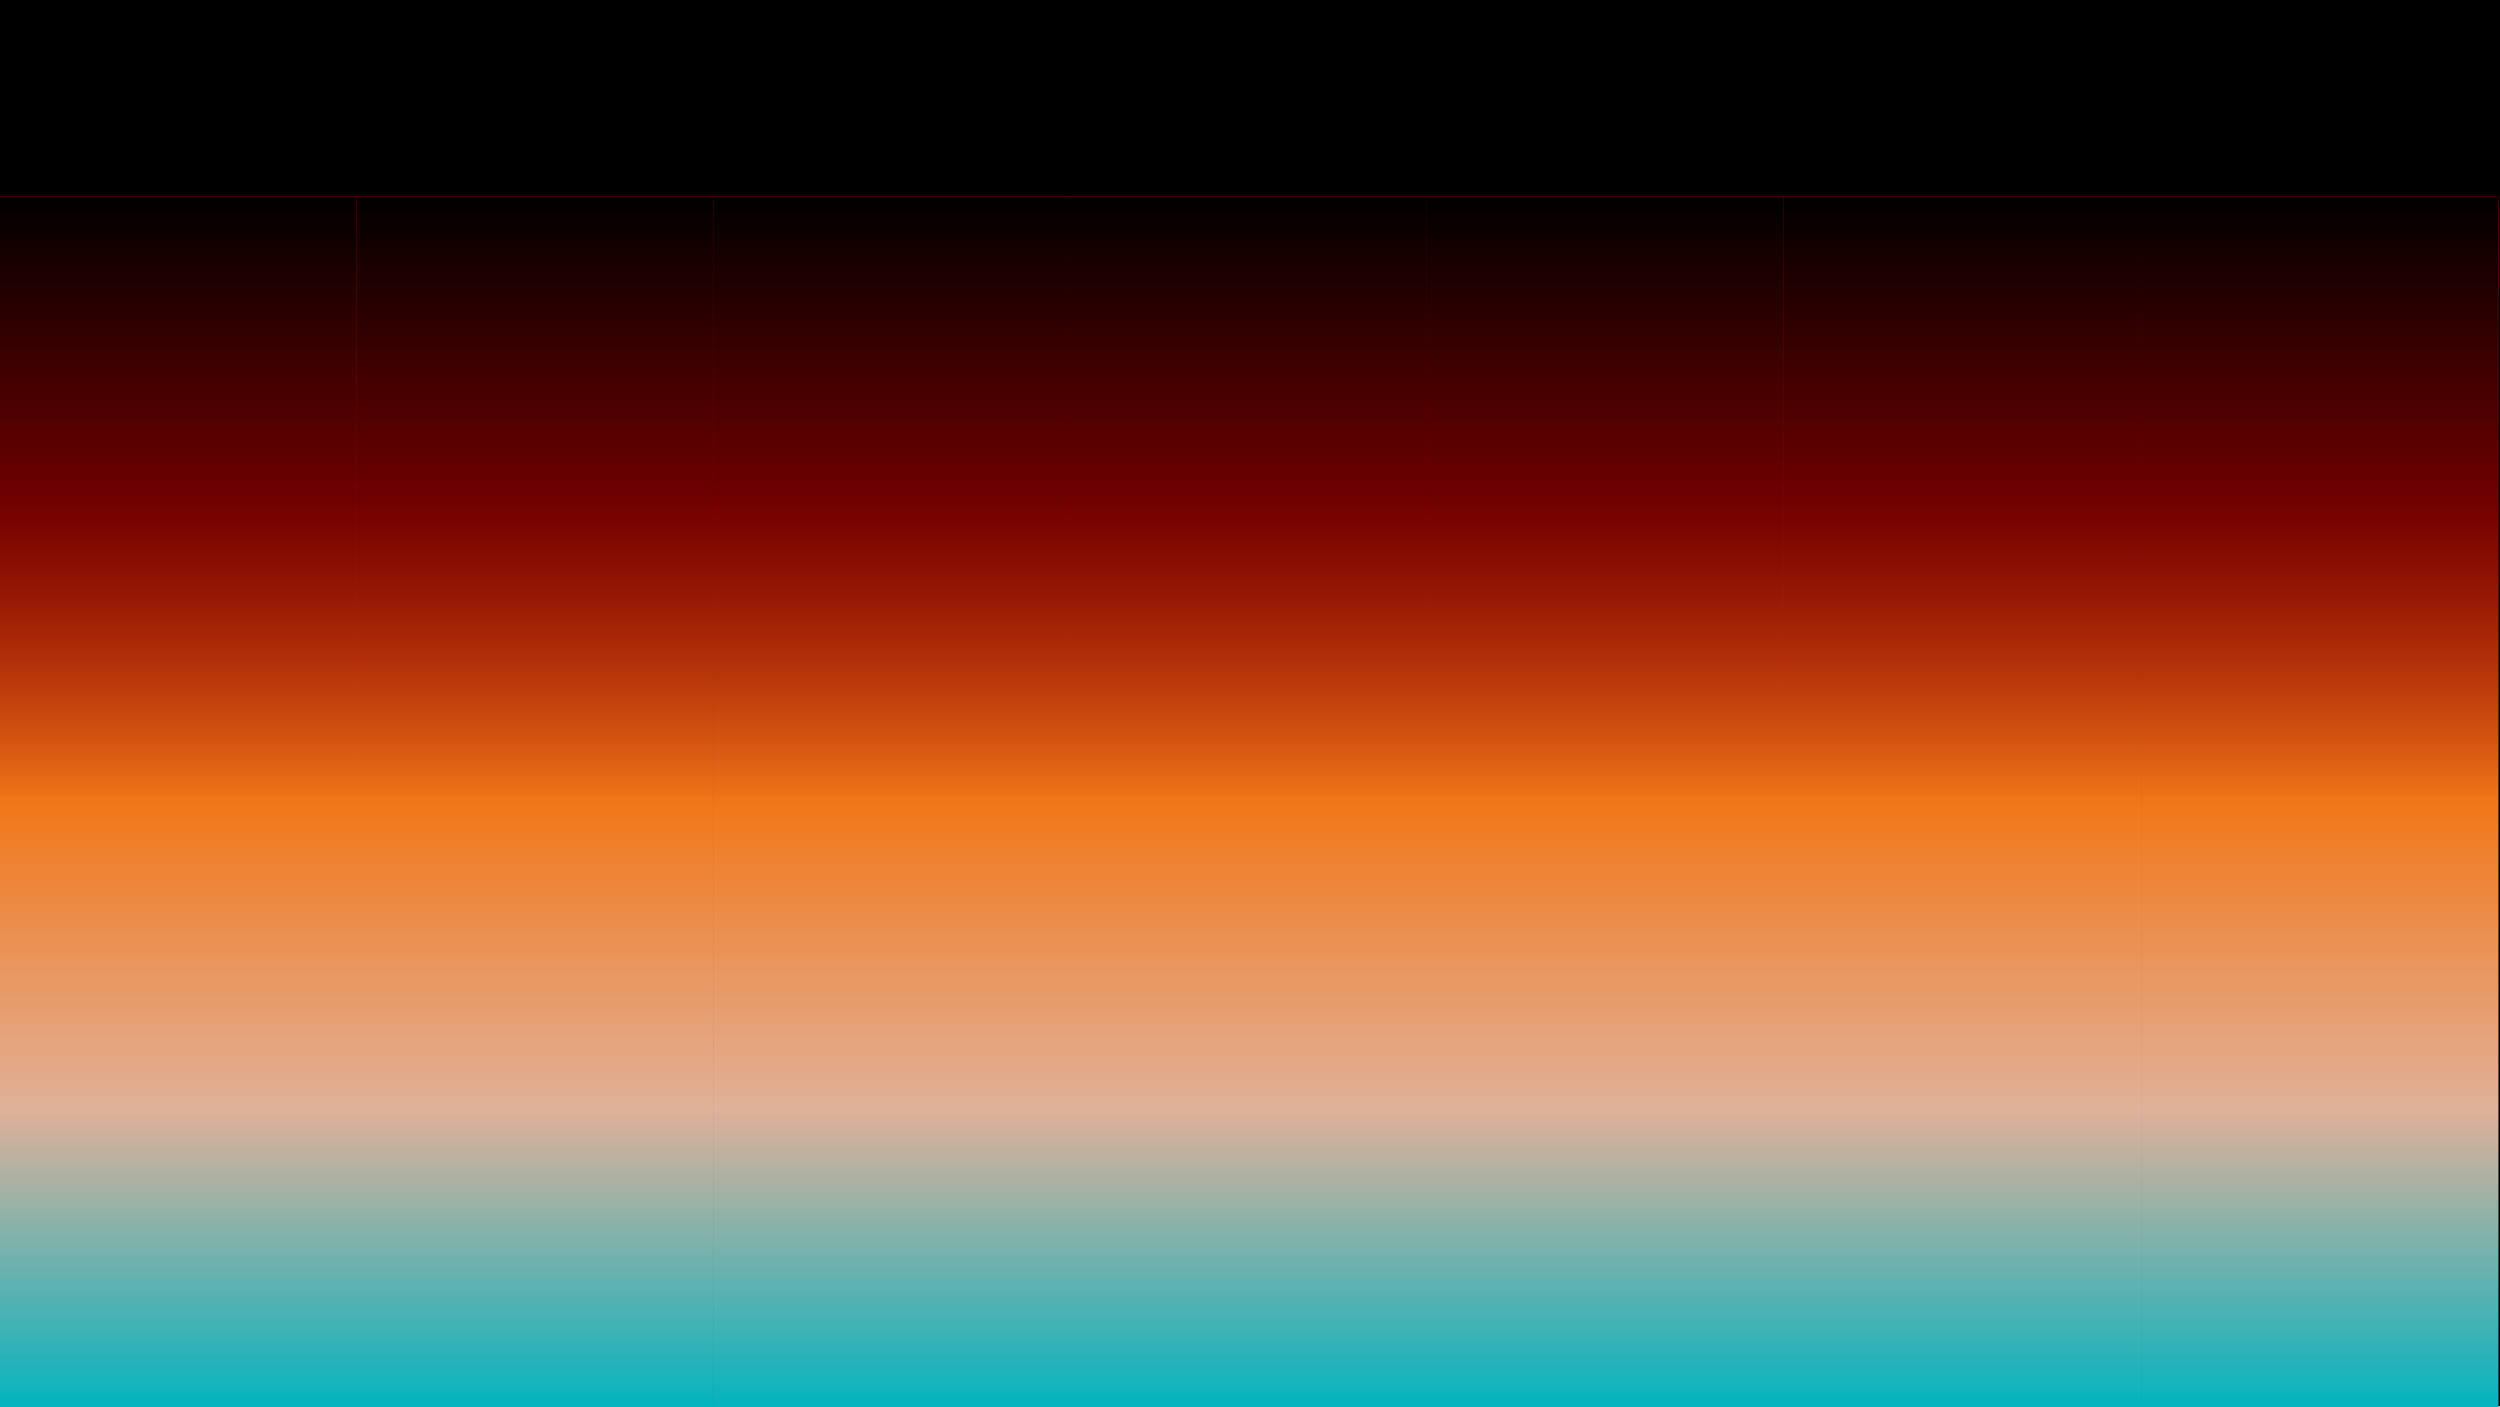
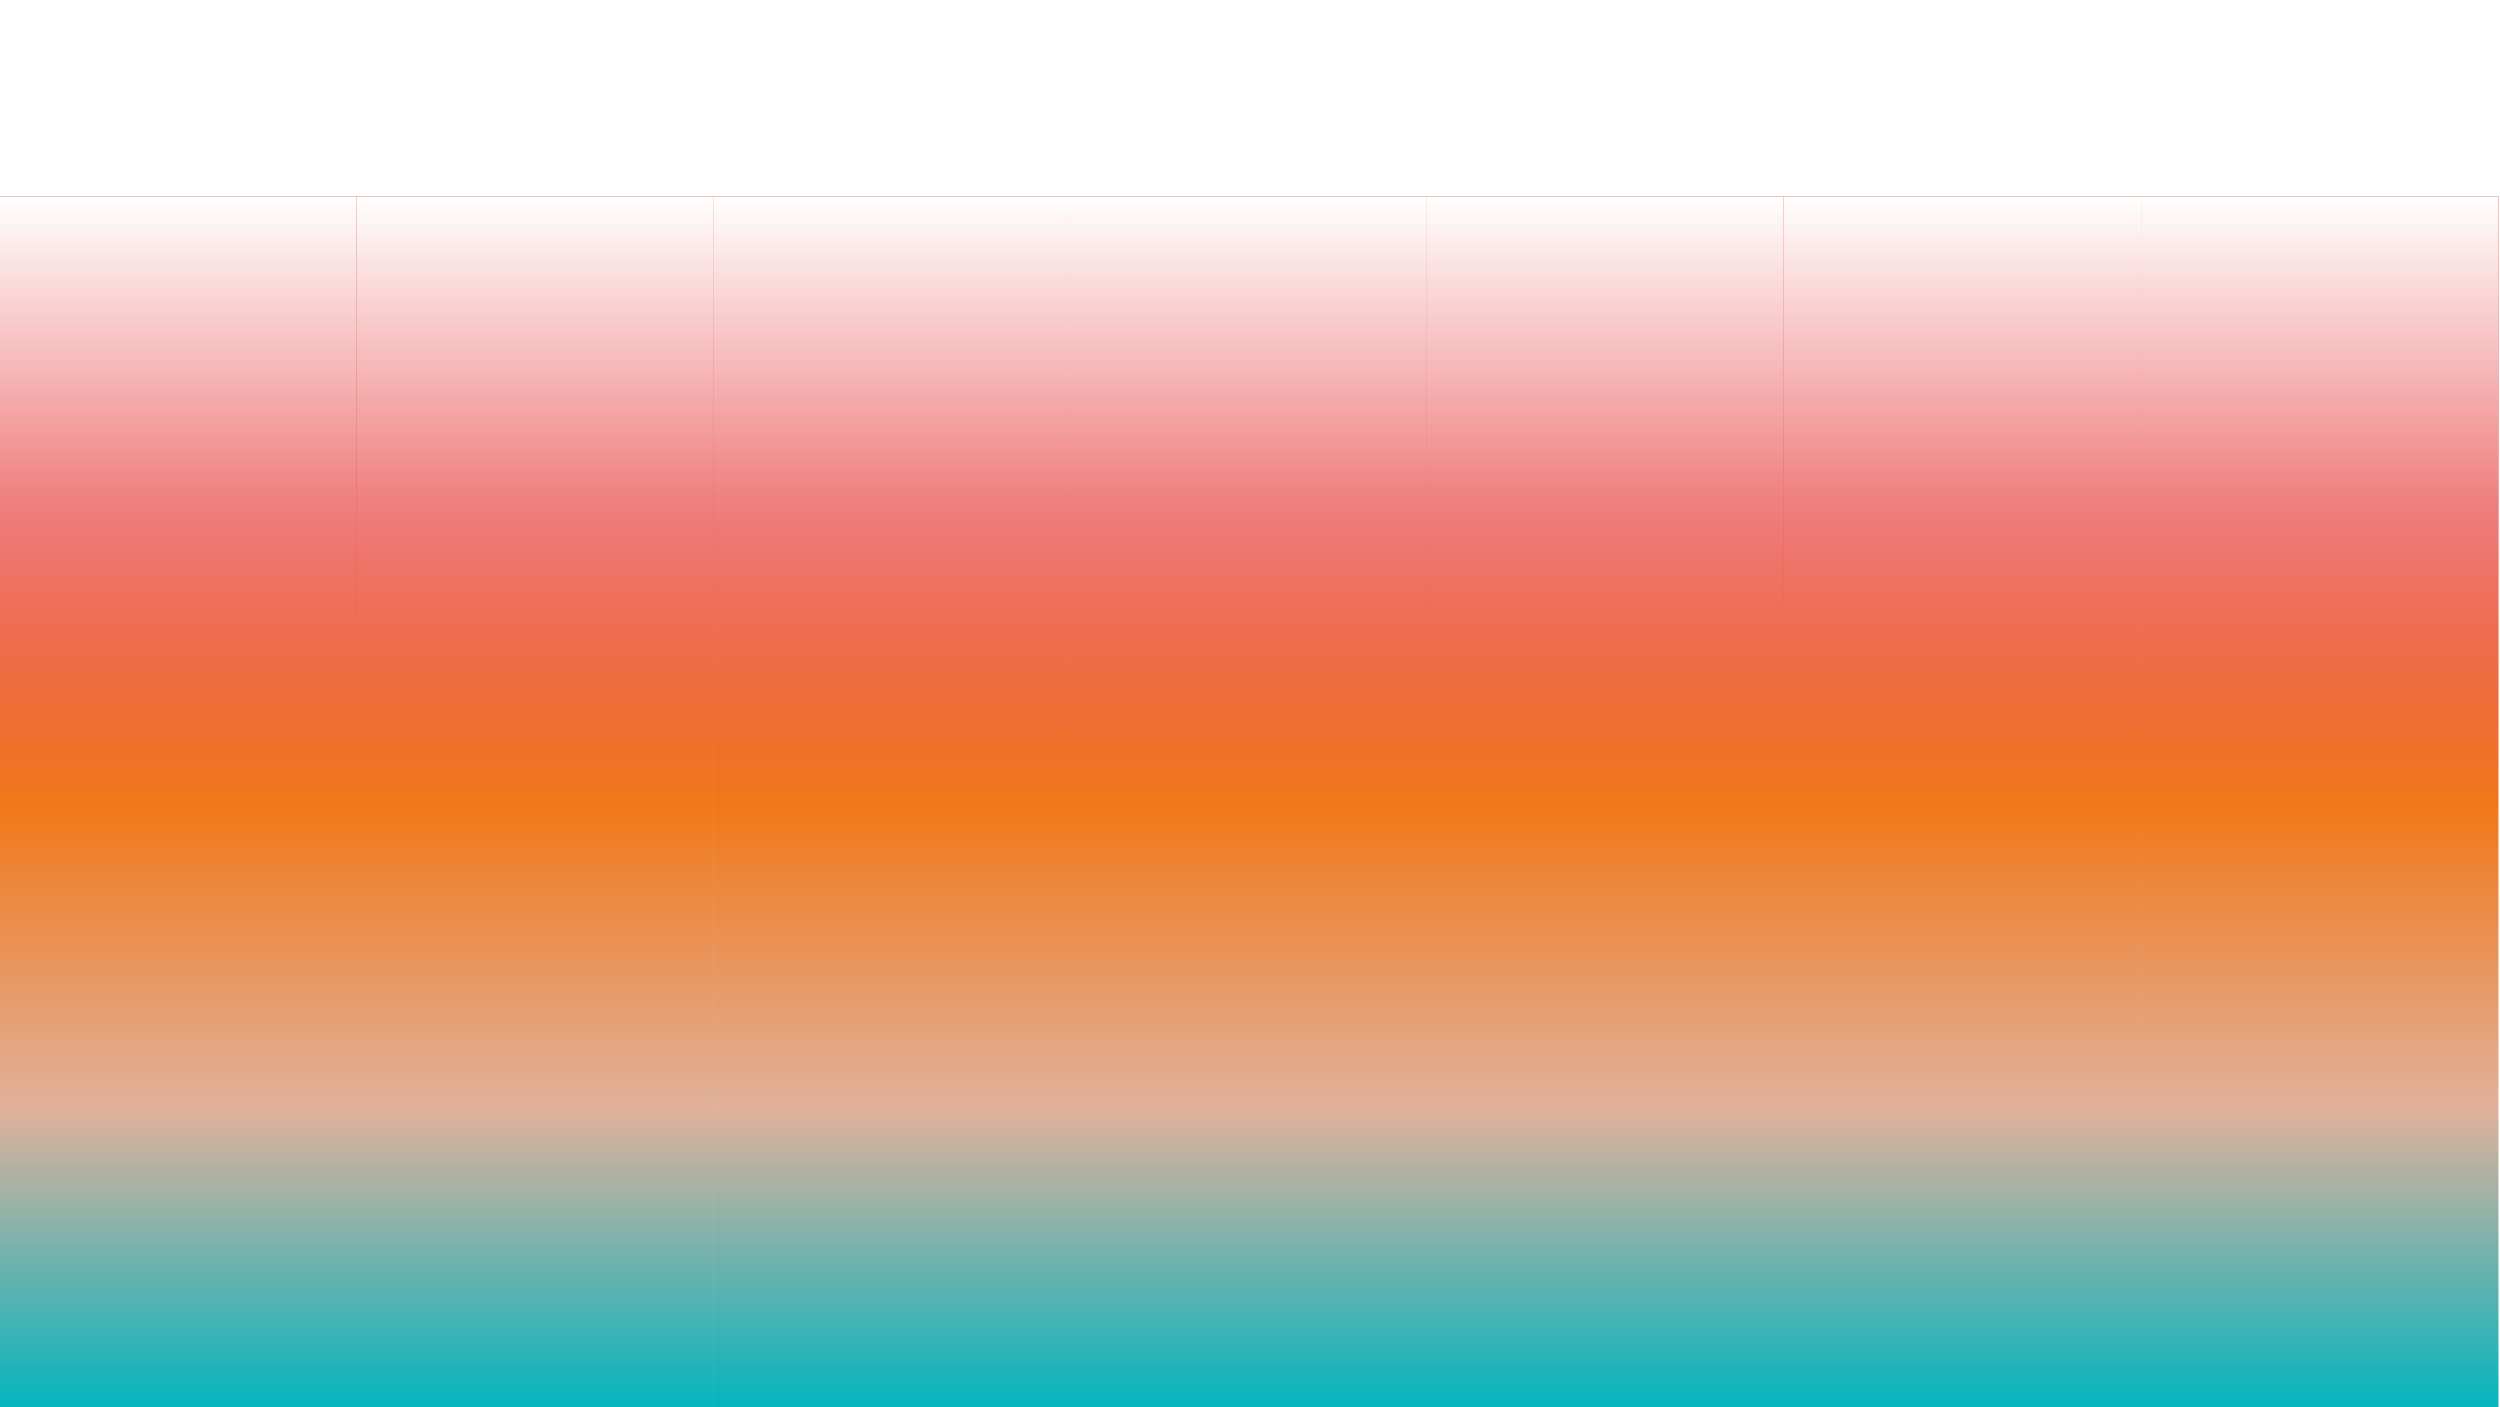
<svg xmlns="http://www.w3.org/2000/svg" fill="none" height="100%" width="100%" viewBox="0 0 1920 1080">
  <defs>
    <clipPath id="i0">
      <rect height="937" width="275" y="0" x="0" />
    </clipPath>
    <linearGradient id="i1" gradientUnits="userSpaceOnUse" spreadMethod="pad" x2="0" y2="466.999" x1="0" y1="-466.999">
      <stop offset="25%" stop-color="#df0000" />
      <stop offset="37.5%" stop-color="#e83c0c" />
      <stop offset="50%" stop-color="#f17819" />
      <stop offset="62.5%" stop-color="#e9945a" />
      <stop offset="75%" stop-color="#e0b19a" />
      <stop offset="87.5%" stop-color="#70b2ad" />
      <stop offset="100%" stop-color="#00b4bf" />
    </linearGradient>
    <linearGradient id="i2" gradientUnits="userSpaceOnUse" spreadMethod="pad" x2="0" y2="233.499" x1="0" y1="-233.499">
-       <stop offset="0%" stop-color="#000000" />
-       <stop stop-opacity="0.5" offset="50%" stop-color="#000000" />
-       <stop stop-opacity="0" offset="100%" stop-color="#000000" />
+       <stop offset="0%" stop-color="#FFFFFF" />
+       <stop stop-opacity="0.5" offset="50%" stop-color="#FFFFFF" />
+       <stop stop-opacity="0" offset="100%" stop-color="#FFFFFF" />
    </linearGradient>
    <g id="i3">
      <g transform="matrix(1,0,0,1,137,469.999)" id="i4">
        <g id="i4">
          <rect height="933.998" width="275" y="-466.999" x="-137.5" fill="url(#i1)" />
        </g>
      </g>
      <g transform="matrix(1,0,0,1,137,236.499)" id="i5">
        <g id="i5">
          <rect height="466.998" width="275" y="-233.499" x="-137.5" fill="url(#i2)" />
        </g>
      </g>
    </g>
    <linearGradient id="i6" gradientUnits="userSpaceOnUse" spreadMethod="pad" x2="0" y2="466.999" x1="0" y1="-466.999">
      <stop offset="25%" stop-color="#df0000" />
      <stop offset="37.5%" stop-color="#e83c0c" />
      <stop offset="50%" stop-color="#f17819" />
      <stop offset="62.5%" stop-color="#e9945a" />
      <stop offset="75%" stop-color="#e0b19a" />
      <stop offset="87.5%" stop-color="#70b2ad" />
      <stop offset="100%" stop-color="#00b4bf" />
    </linearGradient>
    <linearGradient id="i7" gradientUnits="userSpaceOnUse" spreadMethod="pad" x2="0" y2="233.499" x1="0" y1="-233.499">
-       <stop offset="0%" stop-color="#000000" />
-       <stop stop-opacity="0.5" offset="50%" stop-color="#000000" />
-       <stop stop-opacity="0" offset="100%" stop-color="#000000" />
+       <stop offset="0%" stop-color="#FFFFFF" />
+       <stop stop-opacity="0.5" offset="50%" stop-color="#FFFFFF" />
+       <stop stop-opacity="0" offset="100%" stop-color="#FFFFFF" />
    </linearGradient>
    <g id="i8">
      <g transform="matrix(1,0,0,1,137,469.999)" display="inline" id="i4">
-         <animate repeatCount="indefinite" begin="0s" calcMode="discrete" dur="11.967s" values="none; inline; inline; inline" keyTimes="0; 0.042; 0.997; 1" attributeName="display" />
+         <animate repeatCount="indefinite" begin="0s" calcMode="discrete" dur="11.967s" values="inline; inline; inline; inline" keyTimes="0; 0.042; 0.997; 1" attributeName="display" />
        <g id="i4">
          <rect height="933.998" width="275" y="-466.999" x="-137.5" fill="url(#i6)" />
        </g>
      </g>
      <g transform="matrix(1,0,0,1,137,236.499)" display="inline" id="i5">
-         <animate repeatCount="indefinite" begin="0s" calcMode="discrete" dur="11.967s" values="none; inline; inline; inline" keyTimes="0; 0.042; 0.997; 1" attributeName="display" />
+         <animate repeatCount="indefinite" begin="0s" calcMode="discrete" dur="11.967s" values="inline; inline; inline; inline" keyTimes="0; 0.042; 0.997; 1" attributeName="display" />
        <g id="i5">
          <rect height="466.998" width="275" y="-233.499" x="-137.5" fill="url(#i7)" />
        </g>
      </g>
    </g>
    <linearGradient id="i9" gradientUnits="userSpaceOnUse" spreadMethod="pad" x2="0" y2="466.999" x1="0" y1="-466.999">
      <stop offset="25%" stop-color="#df0000" />
      <stop offset="37.5%" stop-color="#e83c0c" />
      <stop offset="50%" stop-color="#f17819" />
      <stop offset="62.5%" stop-color="#e9945a" />
      <stop offset="75%" stop-color="#e0b19a" />
      <stop offset="87.5%" stop-color="#70b2ad" />
      <stop offset="100%" stop-color="#00b4bf" />
    </linearGradient>
    <linearGradient id="i10" gradientUnits="userSpaceOnUse" spreadMethod="pad" x2="0" y2="233.499" x1="0" y1="-233.499">
-       <stop offset="0%" stop-color="#000000" />
-       <stop stop-opacity="0.5" offset="50%" stop-color="#000000" />
-       <stop stop-opacity="0" offset="100%" stop-color="#000000" />
+       <stop offset="0%" stop-color="#FFFFFF" />
+       <stop stop-opacity="0.5" offset="50%" stop-color="#FFFFFF" />
+       <stop stop-opacity="0" offset="100%" stop-color="#FFFFFF" />
    </linearGradient>
    <g id="i11">
      <g transform="matrix(1,0,0,1,137,469.999)" display="inline" id="i4">
-         <animate repeatCount="indefinite" begin="0s" calcMode="discrete" dur="11.967s" values="none; inline; inline; inline" keyTimes="0; 0.083; 0.997; 1" attributeName="display" />
+         <animate repeatCount="indefinite" begin="0s" calcMode="discrete" dur="11.967s" values="inline; inline; inline; inline" keyTimes="0; 0.083; 0.997; 1" attributeName="display" />
        <g id="i4">
          <rect height="933.998" width="275" y="-466.999" x="-137.5" fill="url(#i9)" />
        </g>
      </g>
      <g transform="matrix(1,0,0,1,137,236.499)" display="inline" id="i5">
-         <animate repeatCount="indefinite" begin="0s" calcMode="discrete" dur="11.967s" values="none; inline; inline; inline" keyTimes="0; 0.083; 0.997; 1" attributeName="display" />
+         <animate repeatCount="indefinite" begin="0s" calcMode="discrete" dur="11.967s" values="inline; inline; inline; inline" keyTimes="0; 0.083; 0.997; 1" attributeName="display" />
        <g id="i5">
          <rect height="466.998" width="275" y="-233.499" x="-137.5" fill="url(#i10)" />
        </g>
      </g>
    </g>
    <linearGradient id="i12" gradientUnits="userSpaceOnUse" spreadMethod="pad" x2="0" y2="466.999" x1="0" y1="-466.999">
      <stop offset="25%" stop-color="#df0000" />
      <stop offset="37.5%" stop-color="#e83c0c" />
      <stop offset="50%" stop-color="#f17819" />
      <stop offset="62.5%" stop-color="#e9945a" />
      <stop offset="75%" stop-color="#e0b19a" />
      <stop offset="87.5%" stop-color="#70b2ad" />
      <stop offset="100%" stop-color="#00b4bf" />
    </linearGradient>
    <linearGradient id="i13" gradientUnits="userSpaceOnUse" spreadMethod="pad" x2="0" y2="233.499" x1="0" y1="-233.499">
-       <stop offset="0%" stop-color="#000000" />
-       <stop stop-opacity="0.5" offset="50%" stop-color="#000000" />
-       <stop stop-opacity="0" offset="100%" stop-color="#000000" />
+       <stop offset="0%" stop-color="#FFFFFF" />
+       <stop stop-opacity="0.5" offset="50%" stop-color="#FFFFFF" />
+       <stop stop-opacity="0" offset="100%" stop-color="#FFFFFF" />
    </linearGradient>
    <g id="i14">
      <g transform="matrix(1,0,0,1,137,469.999)" display="inline" id="i4">
-         <animate repeatCount="indefinite" begin="0s" calcMode="discrete" dur="11.967s" values="none; inline; inline; inline" keyTimes="0; 0.125; 0.997; 1" attributeName="display" />
+         <animate repeatCount="indefinite" begin="0s" calcMode="discrete" dur="11.967s" values="inline; inline; inline; inline" keyTimes="0; 0.125; 0.997; 1" attributeName="display" />
        <g id="i4">
          <rect height="933.998" width="275" y="-466.999" x="-137.5" fill="url(#i12)" />
        </g>
      </g>
      <g transform="matrix(1,0,0,1,137,236.499)" display="inline" id="i5">
-         <animate repeatCount="indefinite" begin="0s" calcMode="discrete" dur="11.967s" values="none; inline; inline; inline" keyTimes="0; 0.125; 0.997; 1" attributeName="display" />
+         <animate repeatCount="indefinite" begin="0s" calcMode="discrete" dur="11.967s" values="inline; inline; inline; inline" keyTimes="0; 0.125; 0.997; 1" attributeName="display" />
        <g id="i5">
          <rect height="466.998" width="275" y="-233.499" x="-137.5" fill="url(#i13)" />
        </g>
      </g>
    </g>
    <linearGradient id="i15" gradientUnits="userSpaceOnUse" spreadMethod="pad" x2="0" y2="466.999" x1="0" y1="-466.999">
      <stop offset="25%" stop-color="#df0000" />
      <stop offset="37.5%" stop-color="#e83c0c" />
      <stop offset="50%" stop-color="#f17819" />
      <stop offset="62.5%" stop-color="#e9945a" />
      <stop offset="75%" stop-color="#e0b19a" />
      <stop offset="87.5%" stop-color="#70b2ad" />
      <stop offset="100%" stop-color="#00b4bf" />
    </linearGradient>
    <linearGradient id="i16" gradientUnits="userSpaceOnUse" spreadMethod="pad" x2="0" y2="233.499" x1="0" y1="-233.499">
-       <stop offset="0%" stop-color="#000000" />
-       <stop stop-opacity="0.5" offset="50%" stop-color="#000000" />
-       <stop stop-opacity="0" offset="100%" stop-color="#000000" />
+       <stop offset="0%" stop-color="#FFFFFF" />
+       <stop stop-opacity="0.5" offset="50%" stop-color="#FFFFFF" />
+       <stop stop-opacity="0" offset="100%" stop-color="#FFFFFF" />
    </linearGradient>
    <g id="i17">
      <g transform="matrix(1,0,0,1,137,469.999)" display="inline" id="i4">
-         <animate repeatCount="indefinite" begin="0s" calcMode="discrete" dur="11.967s" values="none; inline; inline; inline" keyTimes="0; 0.167; 0.997; 1" attributeName="display" />
+         <animate repeatCount="indefinite" begin="0s" calcMode="discrete" dur="11.967s" values="inline; inline; inline; inline" keyTimes="0; 0.167; 0.997; 1" attributeName="display" />
        <g id="i4">
          <rect height="933.998" width="275" y="-466.999" x="-137.5" fill="url(#i15)" />
        </g>
      </g>
      <g transform="matrix(1,0,0,1,137,236.499)" display="inline" id="i5">
-         <animate repeatCount="indefinite" begin="0s" calcMode="discrete" dur="11.967s" values="none; inline; inline; inline" keyTimes="0; 0.167; 0.997; 1" attributeName="display" />
+         <animate repeatCount="indefinite" begin="0s" calcMode="discrete" dur="11.967s" values="inline; inline; inline; inline" keyTimes="0; 0.167; 0.997; 1" attributeName="display" />
        <g id="i5">
          <rect height="466.998" width="275" y="-233.499" x="-137.5" fill="url(#i16)" />
        </g>
      </g>
    </g>
    <linearGradient id="i18" gradientUnits="userSpaceOnUse" spreadMethod="pad" x2="0" y2="466.999" x1="0" y1="-466.999">
      <stop offset="25%" stop-color="#df0000" />
      <stop offset="37.5%" stop-color="#e83c0c" />
      <stop offset="50%" stop-color="#f17819" />
      <stop offset="62.5%" stop-color="#e9945a" />
      <stop offset="75%" stop-color="#e0b19a" />
      <stop offset="87.5%" stop-color="#70b2ad" />
      <stop offset="100%" stop-color="#00b4bf" />
    </linearGradient>
    <linearGradient id="i19" gradientUnits="userSpaceOnUse" spreadMethod="pad" x2="0" y2="233.499" x1="0" y1="-233.499">
-       <stop offset="0%" stop-color="#000000" />
-       <stop stop-opacity="0.5" offset="50%" stop-color="#000000" />
-       <stop stop-opacity="0" offset="100%" stop-color="#000000" />
+       <stop offset="0%" stop-color="#FFFFFF" />
+       <stop stop-opacity="0.5" offset="50%" stop-color="#FFFFFF" />
+       <stop stop-opacity="0" offset="100%" stop-color="#FFFFFF" />
    </linearGradient>
    <g id="i20">
      <g transform="matrix(1,0,0,1,137,469.999)" display="inline" id="i4">
-         <animate repeatCount="indefinite" begin="0s" calcMode="discrete" dur="11.967s" values="none; inline; inline; inline" keyTimes="0; 0.209; 0.997; 1" attributeName="display" />
+         <animate repeatCount="indefinite" begin="0s" calcMode="discrete" dur="11.967s" values="inline; inline; inline; inline" keyTimes="0; 0.209; 0.997; 1" attributeName="display" />
        <g id="i4">
          <rect height="933.998" width="275" y="-466.999" x="-137.5" fill="url(#i18)" />
        </g>
      </g>
      <g transform="matrix(1,0,0,1,137,236.499)" display="inline" id="i5">
-         <animate repeatCount="indefinite" begin="0s" calcMode="discrete" dur="11.967s" values="none; inline; inline; inline" keyTimes="0; 0.209; 0.997; 1" attributeName="display" />
+         <animate repeatCount="indefinite" begin="0s" calcMode="discrete" dur="11.967s" values="inline; inline; inline; inline" keyTimes="0; 0.209; 0.997; 1" attributeName="display" />
        <g id="i5">
          <rect height="466.998" width="275" y="-233.499" x="-137.5" fill="url(#i19)" />
        </g>
      </g>
    </g>
    <linearGradient id="i21" gradientUnits="userSpaceOnUse" spreadMethod="pad" x2="0" y2="466.999" x1="0" y1="-466.999">
      <stop offset="25%" stop-color="#df0000" />
      <stop offset="37.5%" stop-color="#e83c0c" />
      <stop offset="50%" stop-color="#f17819" />
      <stop offset="62.5%" stop-color="#e9945a" />
      <stop offset="75%" stop-color="#e0b19a" />
      <stop offset="87.5%" stop-color="#70b2ad" />
      <stop offset="100%" stop-color="#00b4bf" />
    </linearGradient>
    <linearGradient id="i22" gradientUnits="userSpaceOnUse" spreadMethod="pad" x2="0" y2="233.499" x1="0" y1="-233.499">
-       <stop offset="0%" stop-color="#000000" />
-       <stop stop-opacity="0.5" offset="50%" stop-color="#000000" />
-       <stop stop-opacity="0" offset="100%" stop-color="#000000" />
+       <stop offset="0%" stop-color="#FFFFFF" />
+       <stop stop-opacity="0.5" offset="50%" stop-color="#FFFFFF" />
+       <stop stop-opacity="0" offset="100%" stop-color="#FFFFFF" />
    </linearGradient>
    <g id="i23">
      <g transform="matrix(1,0,0,1,137,469.999)" display="inline" id="i4">
-         <animate repeatCount="indefinite" begin="0s" calcMode="discrete" dur="11.967s" values="none; inline; inline; inline" keyTimes="0; 0.251; 0.997; 1" attributeName="display" />
+         <animate repeatCount="indefinite" begin="0s" calcMode="discrete" dur="11.967s" values="inline; inline; inline; inline" keyTimes="0; 0.251; 0.997; 1" attributeName="display" />
        <g id="i4">
          <rect height="933.998" width="275" y="-466.999" x="-137.5" fill="url(#i21)" />
        </g>
      </g>
      <g transform="matrix(1,0,0,1,137,236.499)" display="inline" id="i5">
-         <animate repeatCount="indefinite" begin="0s" calcMode="discrete" dur="11.967s" values="none; inline; inline; inline" keyTimes="0; 0.251; 0.997; 1" attributeName="display" />
+         <animate repeatCount="indefinite" begin="0s" calcMode="discrete" dur="11.967s" values="inline; inline; inline; inline" keyTimes="0; 0.251; 0.997; 1" attributeName="display" />
        <g id="i5">
          <rect height="466.998" width="275" y="-233.499" x="-137.5" fill="url(#i22)" />
        </g>
      </g>
    </g>
  </defs>
  <g transform="matrix(1,0,0,1,960,540)" display="inline" id="i24">
-     <animate repeatCount="indefinite" begin="0s" calcMode="discrete" dur="11.967s" values="none; inline; inline; inline" keyTimes="0; 0.29; 0.997; 1" attributeName="display" />
+     <animate repeatCount="indefinite" begin="0s" calcMode="discrete" dur="11.967s" values="inline; inline; inline; inline" keyTimes="0; 0.29; 0.997; 1" attributeName="display" />
    <g id="i25">
-       <rect height="1080" width="1920" y="-540" x="-960" fill="#000000" />
-     </g>
-   </g>
-   <g display="inline" id="i26">
-     <animate repeatCount="indefinite" begin="0s" calcMode="discrete" dur="11.967s" values="none; inline; inline; inline" keyTimes="0; 0.29; 0.997; 1" attributeName="display" />
+       <rect height="1080" width="1920" y="-540" x="-960" fill="none" />
+     </g>
+   </g>
+   <g display="inline" id="i26">
+     <animate repeatCount="indefinite" begin="0s" calcMode="discrete" dur="11.967s" values="inline; inline; inline; inline" keyTimes="0; 0.29; 0.997; 1" attributeName="display" />
    <g transform="translate(137.438,1084.941)">
      <g transform="scale(1,1)">
        <animateTransform repeatCount="indefinite" type="scale" attributeName="transform" dur="11.967s" begin="0s" calcMode="spline" values="1 1; 1 0.576; 1 1; 1 0.576; 1 1; 1 0.576; 1 0.999; 1 0.999" keyTimes="0; 0.167; 0.334; 0.501; 0.669; 0.836; 0.997; 1" keySplines="0.333 0 0.667 1; 0.333 0 0.667 1; 0.333 0 0.667 1; 0.333 0 0.667 1; 0.333 0 0.667 1; 0.333 0 0.667 1; 0 0 1 1" fill="freeze" />
        <g transform="translate(-137.5,-937)">
          <g clip-path="url(#i0)">
            <g transform="matrix(1,0,0,1,137,469.999)">
              <g>
                <rect height="933.998" width="275" y="-466.999" x="-137.5" fill="url(#i1)" />
              </g>
            </g>
            <g transform="matrix(1,0,0,1,137,236.499)">
              <g>
                <rect height="466.998" width="275" y="-233.499" x="-137.5" fill="url(#i2)" />
              </g>
            </g>
          </g>
        </g>
      </g>
    </g>
  </g>
  <g display="inline" id="i26">
-     <animate repeatCount="indefinite" begin="0s" calcMode="discrete" dur="11.967s" values="none; inline; inline; inline" keyTimes="0; 0.29; 0.997; 1" attributeName="display" />
+     <animate repeatCount="indefinite" begin="0s" calcMode="discrete" dur="11.967s" values="inline; inline; inline; inline" keyTimes="0; 0.29; 0.997; 1" attributeName="display" />
    <g transform="translate(411.125,1084.941)">
      <g transform="scale(1,1)">
        <animateTransform repeatCount="indefinite" type="scale" attributeName="transform" dur="11.967s" begin="0s" calcMode="spline" values="1 1; 1 1; 1 0.576; 1 1; 1 0.576; 1 1; 1 0.576; 1 0.917; 1 0.917" keyTimes="0; 0.042; 0.209; 0.376; 0.543; 0.71; 0.877; 0.997; 1" keySplines="0 0 1 1; 0.333 0 0.667 1; 0.333 0 0.667 1; 0.333 0 0.667 1; 0.333 0 0.667 1; 0.333 0 0.667 1; 0.333 0 0.667 1; 0 0 1 1" fill="freeze" />
        <g transform="translate(-137.5,-937)">
          <g clip-path="url(#i0)">
            <g transform="matrix(1,0,0,1,137,469.999)" display="inline">
-               <animate repeatCount="indefinite" begin="0s" calcMode="discrete" dur="11.967s" values="none; inline; inline; inline" keyTimes="0; 0.042; 0.997; 1" attributeName="display" />
+               <animate repeatCount="indefinite" begin="0s" calcMode="discrete" dur="11.967s" values="inline; inline; inline; inline" keyTimes="0; 0.042; 0.997; 1" attributeName="display" />
              <g>
                <rect height="933.998" width="275" y="-466.999" x="-137.5" fill="url(#i6)" />
              </g>
            </g>
            <g transform="matrix(1,0,0,1,137,236.499)" display="inline">
-               <animate repeatCount="indefinite" begin="0s" calcMode="discrete" dur="11.967s" values="none; inline; inline; inline" keyTimes="0; 0.042; 0.997; 1" attributeName="display" />
+               <animate repeatCount="indefinite" begin="0s" calcMode="discrete" dur="11.967s" values="inline; inline; inline; inline" keyTimes="0; 0.042; 0.997; 1" attributeName="display" />
              <g>
                <rect height="466.998" width="275" y="-233.499" x="-137.5" fill="url(#i7)" />
              </g>
            </g>
          </g>
        </g>
      </g>
    </g>
  </g>
  <g display="inline" id="i26">
-     <animate repeatCount="indefinite" begin="0s" calcMode="discrete" dur="11.967s" values="none; inline; inline; inline" keyTimes="0; 0.29; 0.997; 1" attributeName="display" />
+     <animate repeatCount="indefinite" begin="0s" calcMode="discrete" dur="11.967s" values="inline; inline; inline; inline" keyTimes="0; 0.29; 0.997; 1" attributeName="display" />
    <g transform="translate(685.188,1084.941)">
      <g transform="scale(1,1)">
        <animateTransform repeatCount="indefinite" type="scale" attributeName="transform" dur="11.967s" begin="0s" calcMode="spline" values="1 1; 1 1; 1 0.576; 1 1; 1 0.576; 1 1; 1 0.576; 1 0.767; 1 0.767" keyTimes="0; 0.084; 0.251; 0.418; 0.585; 0.752; 0.919; 0.997; 1" keySplines="0 0 1 1; 0.333 0 0.667 1; 0.333 0 0.667 1; 0.333 0 0.667 1; 0.333 0 0.667 1; 0.333 0 0.667 1; 0.333 0 0.667 1; 0 0 1 1" fill="freeze" />
        <g transform="translate(-137.5,-937)">
          <g clip-path="url(#i0)">
            <g transform="matrix(1,0,0,1,137,469.999)" display="inline">
-               <animate repeatCount="indefinite" begin="0s" calcMode="discrete" dur="11.967s" values="none; inline; inline; inline" keyTimes="0; 0.083; 0.997; 1" attributeName="display" />
+               <animate repeatCount="indefinite" begin="0s" calcMode="discrete" dur="11.967s" values="inline; inline; inline; inline" keyTimes="0; 0.083; 0.997; 1" attributeName="display" />
              <g>
                <rect height="933.998" width="275" y="-466.999" x="-137.5" fill="url(#i9)" />
              </g>
            </g>
            <g transform="matrix(1,0,0,1,137,236.499)" display="inline">
-               <animate repeatCount="indefinite" begin="0s" calcMode="discrete" dur="11.967s" values="none; inline; inline; inline" keyTimes="0; 0.083; 0.997; 1" attributeName="display" />
+               <animate repeatCount="indefinite" begin="0s" calcMode="discrete" dur="11.967s" values="inline; inline; inline; inline" keyTimes="0; 0.083; 0.997; 1" attributeName="display" />
              <g>
                <rect height="466.998" width="275" y="-233.499" x="-137.5" fill="url(#i10)" />
              </g>
            </g>
          </g>
        </g>
      </g>
    </g>
  </g>
  <g display="inline" id="i26">
-     <animate repeatCount="indefinite" begin="0s" calcMode="discrete" dur="11.967s" values="none; inline; inline; inline" keyTimes="0; 0.29; 0.997; 1" attributeName="display" />
+     <animate repeatCount="indefinite" begin="0s" calcMode="discrete" dur="11.967s" values="inline; inline; inline; inline" keyTimes="0; 0.29; 0.997; 1" attributeName="display" />
    <g transform="translate(959.25,1084.941)">
      <g transform="scale(1,1)">
        <animateTransform repeatCount="indefinite" type="scale" attributeName="transform" dur="11.967s" begin="0s" calcMode="spline" values="1 1; 1 1; 1 0.576; 1 1; 1 0.576; 1 1; 1 0.576; 1 0.627; 1 0.627" keyTimes="0; 0.125; 0.292; 0.46; 0.627; 0.794; 0.961; 0.997; 1" keySplines="0 0 1 1; 0.333 0 0.667 1; 0.333 0 0.667 1; 0.333 0 0.667 1; 0.333 0 0.667 1; 0.333 0 0.667 1; 0.333 0 0.667 1; 0 0 1 1" fill="freeze" />
        <g transform="translate(-137.5,-937)">
          <g clip-path="url(#i0)">
            <g transform="matrix(1,0,0,1,137,469.999)" display="inline">
-               <animate repeatCount="indefinite" begin="0s" calcMode="discrete" dur="11.967s" values="none; inline; inline; inline" keyTimes="0; 0.125; 0.997; 1" attributeName="display" />
+               <animate repeatCount="indefinite" begin="0s" calcMode="discrete" dur="11.967s" values="inline; inline; inline; inline" keyTimes="0; 0.125; 0.997; 1" attributeName="display" />
              <g>
                <rect height="933.998" width="275" y="-466.999" x="-137.5" fill="url(#i12)" />
              </g>
            </g>
            <g transform="matrix(1,0,0,1,137,236.499)" display="inline">
-               <animate repeatCount="indefinite" begin="0s" calcMode="discrete" dur="11.967s" values="none; inline; inline; inline" keyTimes="0; 0.125; 0.997; 1" attributeName="display" />
+               <animate repeatCount="indefinite" begin="0s" calcMode="discrete" dur="11.967s" values="inline; inline; inline; inline" keyTimes="0; 0.125; 0.997; 1" attributeName="display" />
              <g>
                <rect height="466.998" width="275" y="-233.499" x="-137.5" fill="url(#i13)" />
              </g>
            </g>
          </g>
        </g>
      </g>
    </g>
  </g>
  <g display="inline" id="i26">
-     <animate repeatCount="indefinite" begin="0s" calcMode="discrete" dur="11.967s" values="none; inline; inline; inline" keyTimes="0; 0.29; 0.997; 1" attributeName="display" />
+     <animate repeatCount="indefinite" begin="0s" calcMode="discrete" dur="11.967s" values="inline; inline; inline; inline" keyTimes="0; 0.29; 0.997; 1" attributeName="display" />
    <g transform="translate(1233.375,1084.941)">
      <g transform="scale(1,1)">
        <animateTransform repeatCount="indefinite" type="scale" attributeName="transform" dur="11.967s" begin="0s" calcMode="spline" values="1 1; 1 1; 1 0.576; 1 1; 1 0.576; 1 1; 1 0.577; 1 0.577" keyTimes="0; 0.167; 0.334; 0.501; 0.669; 0.836; 0.997; 1" keySplines="0 0 1 1; 0.333 0 0.667 1; 0.333 0 0.667 1; 0.333 0 0.667 1; 0.333 0 0.667 1; 0.333 0 0.667 1; 0 0 1 1" fill="freeze" />
        <g transform="translate(-137.5,-937)">
          <g clip-path="url(#i0)">
            <g transform="matrix(1,0,0,1,137,469.999)" display="inline">
-               <animate repeatCount="indefinite" begin="0s" calcMode="discrete" dur="11.967s" values="none; inline; inline; inline" keyTimes="0; 0.167; 0.997; 1" attributeName="display" />
+               <animate repeatCount="indefinite" begin="0s" calcMode="discrete" dur="11.967s" values="inline; inline; inline; inline" keyTimes="0; 0.167; 0.997; 1" attributeName="display" />
              <g>
                <rect height="933.998" width="275" y="-466.999" x="-137.5" fill="url(#i15)" />
              </g>
            </g>
            <g transform="matrix(1,0,0,1,137,236.499)" display="inline">
-               <animate repeatCount="indefinite" begin="0s" calcMode="discrete" dur="11.967s" values="none; inline; inline; inline" keyTimes="0; 0.167; 0.997; 1" attributeName="display" />
+               <animate repeatCount="indefinite" begin="0s" calcMode="discrete" dur="11.967s" values="inline; inline; inline; inline" keyTimes="0; 0.167; 0.997; 1" attributeName="display" />
              <g>
                <rect height="466.998" width="275" y="-233.499" x="-137.5" fill="url(#i16)" />
              </g>
            </g>
          </g>
        </g>
      </g>
    </g>
  </g>
  <g display="inline" id="i26">
-     <animate repeatCount="indefinite" begin="0s" calcMode="discrete" dur="11.967s" values="none; inline; inline; inline" keyTimes="0; 0.29; 0.997; 1" attributeName="display" />
+     <animate repeatCount="indefinite" begin="0s" calcMode="discrete" dur="11.967s" values="inline; inline; inline; inline" keyTimes="0; 0.29; 0.997; 1" attributeName="display" />
    <g transform="translate(1507.438,1084.941)">
      <g transform="scale(1,1)">
        <animateTransform repeatCount="indefinite" type="scale" attributeName="transform" dur="11.967s" begin="0s" calcMode="spline" values="1 1; 1 1; 1 0.576; 1 1; 1 0.576; 1 1; 1 0.659; 1 0.659" keyTimes="0; 0.209; 0.376; 0.543; 0.71; 0.877; 0.997; 1" keySplines="0 0 1 1; 0.333 0 0.667 1; 0.333 0 0.667 1; 0.333 0 0.667 1; 0.333 0 0.667 1; 0.333 0 0.667 1; 0 0 1 1" fill="freeze" />
        <g transform="translate(-137.5,-937)">
          <g clip-path="url(#i0)">
            <g transform="matrix(1,0,0,1,137,469.999)" display="inline">
-               <animate repeatCount="indefinite" begin="0s" calcMode="discrete" dur="11.967s" values="none; inline; inline; inline" keyTimes="0; 0.209; 0.997; 1" attributeName="display" />
+               <animate repeatCount="indefinite" begin="0s" calcMode="discrete" dur="11.967s" values="inline; inline; inline; inline" keyTimes="0; 0.209; 0.997; 1" attributeName="display" />
              <g>
                <rect height="933.998" width="275" y="-466.999" x="-137.5" fill="url(#i18)" />
              </g>
            </g>
            <g transform="matrix(1,0,0,1,137,236.499)" display="inline">
-               <animate repeatCount="indefinite" begin="0s" calcMode="discrete" dur="11.967s" values="none; inline; inline; inline" keyTimes="0; 0.209; 0.997; 1" attributeName="display" />
+               <animate repeatCount="indefinite" begin="0s" calcMode="discrete" dur="11.967s" values="inline; inline; inline; inline" keyTimes="0; 0.209; 0.997; 1" attributeName="display" />
              <g>
                <rect height="466.998" width="275" y="-233.499" x="-137.5" fill="url(#i19)" />
              </g>
            </g>
          </g>
        </g>
      </g>
    </g>
  </g>
  <g display="inline" id="i26">
-     <animate repeatCount="indefinite" begin="0s" calcMode="discrete" dur="11.967s" values="none; inline; inline; inline" keyTimes="0; 0.29; 0.997; 1" attributeName="display" />
+     <animate repeatCount="indefinite" begin="0s" calcMode="discrete" dur="11.967s" values="inline; inline; inline; inline" keyTimes="0; 0.29; 0.997; 1" attributeName="display" />
    <g transform="translate(1781.812,1084.941)">
      <g transform="scale(1,1)">
        <animateTransform repeatCount="indefinite" type="scale" attributeName="transform" dur="11.967s" begin="0s" calcMode="spline" values="1 1; 1 1; 1 0.576; 1 1; 1 0.576; 1 1; 1 0.809; 1 0.809" keyTimes="0; 0.251; 0.418; 0.585; 0.752; 0.919; 0.997; 1" keySplines="0 0 1 1; 0.333 0 0.667 1; 0.333 0 0.667 1; 0.333 0 0.667 1; 0.333 0 0.667 1; 0.333 0 0.667 1; 0 0 1 1" fill="freeze" />
        <g transform="translate(-137.5,-937)">
          <g clip-path="url(#i0)">
            <g transform="matrix(1,0,0,1,137,469.999)" display="inline">
-               <animate repeatCount="indefinite" begin="0s" calcMode="discrete" dur="11.967s" values="none; inline; inline; inline" keyTimes="0; 0.251; 0.997; 1" attributeName="display" />
+               <animate repeatCount="indefinite" begin="0s" calcMode="discrete" dur="11.967s" values="inline; inline; inline; inline" keyTimes="0; 0.251; 0.997; 1" attributeName="display" />
              <g>
                <rect height="933.998" width="275" y="-466.999" x="-137.5" fill="url(#i21)" />
              </g>
            </g>
            <g transform="matrix(1,0,0,1,137,236.499)" display="inline">
-               <animate repeatCount="indefinite" begin="0s" calcMode="discrete" dur="11.967s" values="none; inline; inline; inline" keyTimes="0; 0.251; 0.997; 1" attributeName="display" />
+               <animate repeatCount="indefinite" begin="0s" calcMode="discrete" dur="11.967s" values="inline; inline; inline; inline" keyTimes="0; 0.251; 0.997; 1" attributeName="display" />
              <g>
                <rect height="466.998" width="275" y="-233.499" x="-137.5" fill="url(#i22)" />
              </g>
            </g>
          </g>
        </g>
      </g>
    </g>
  </g>
</svg>
